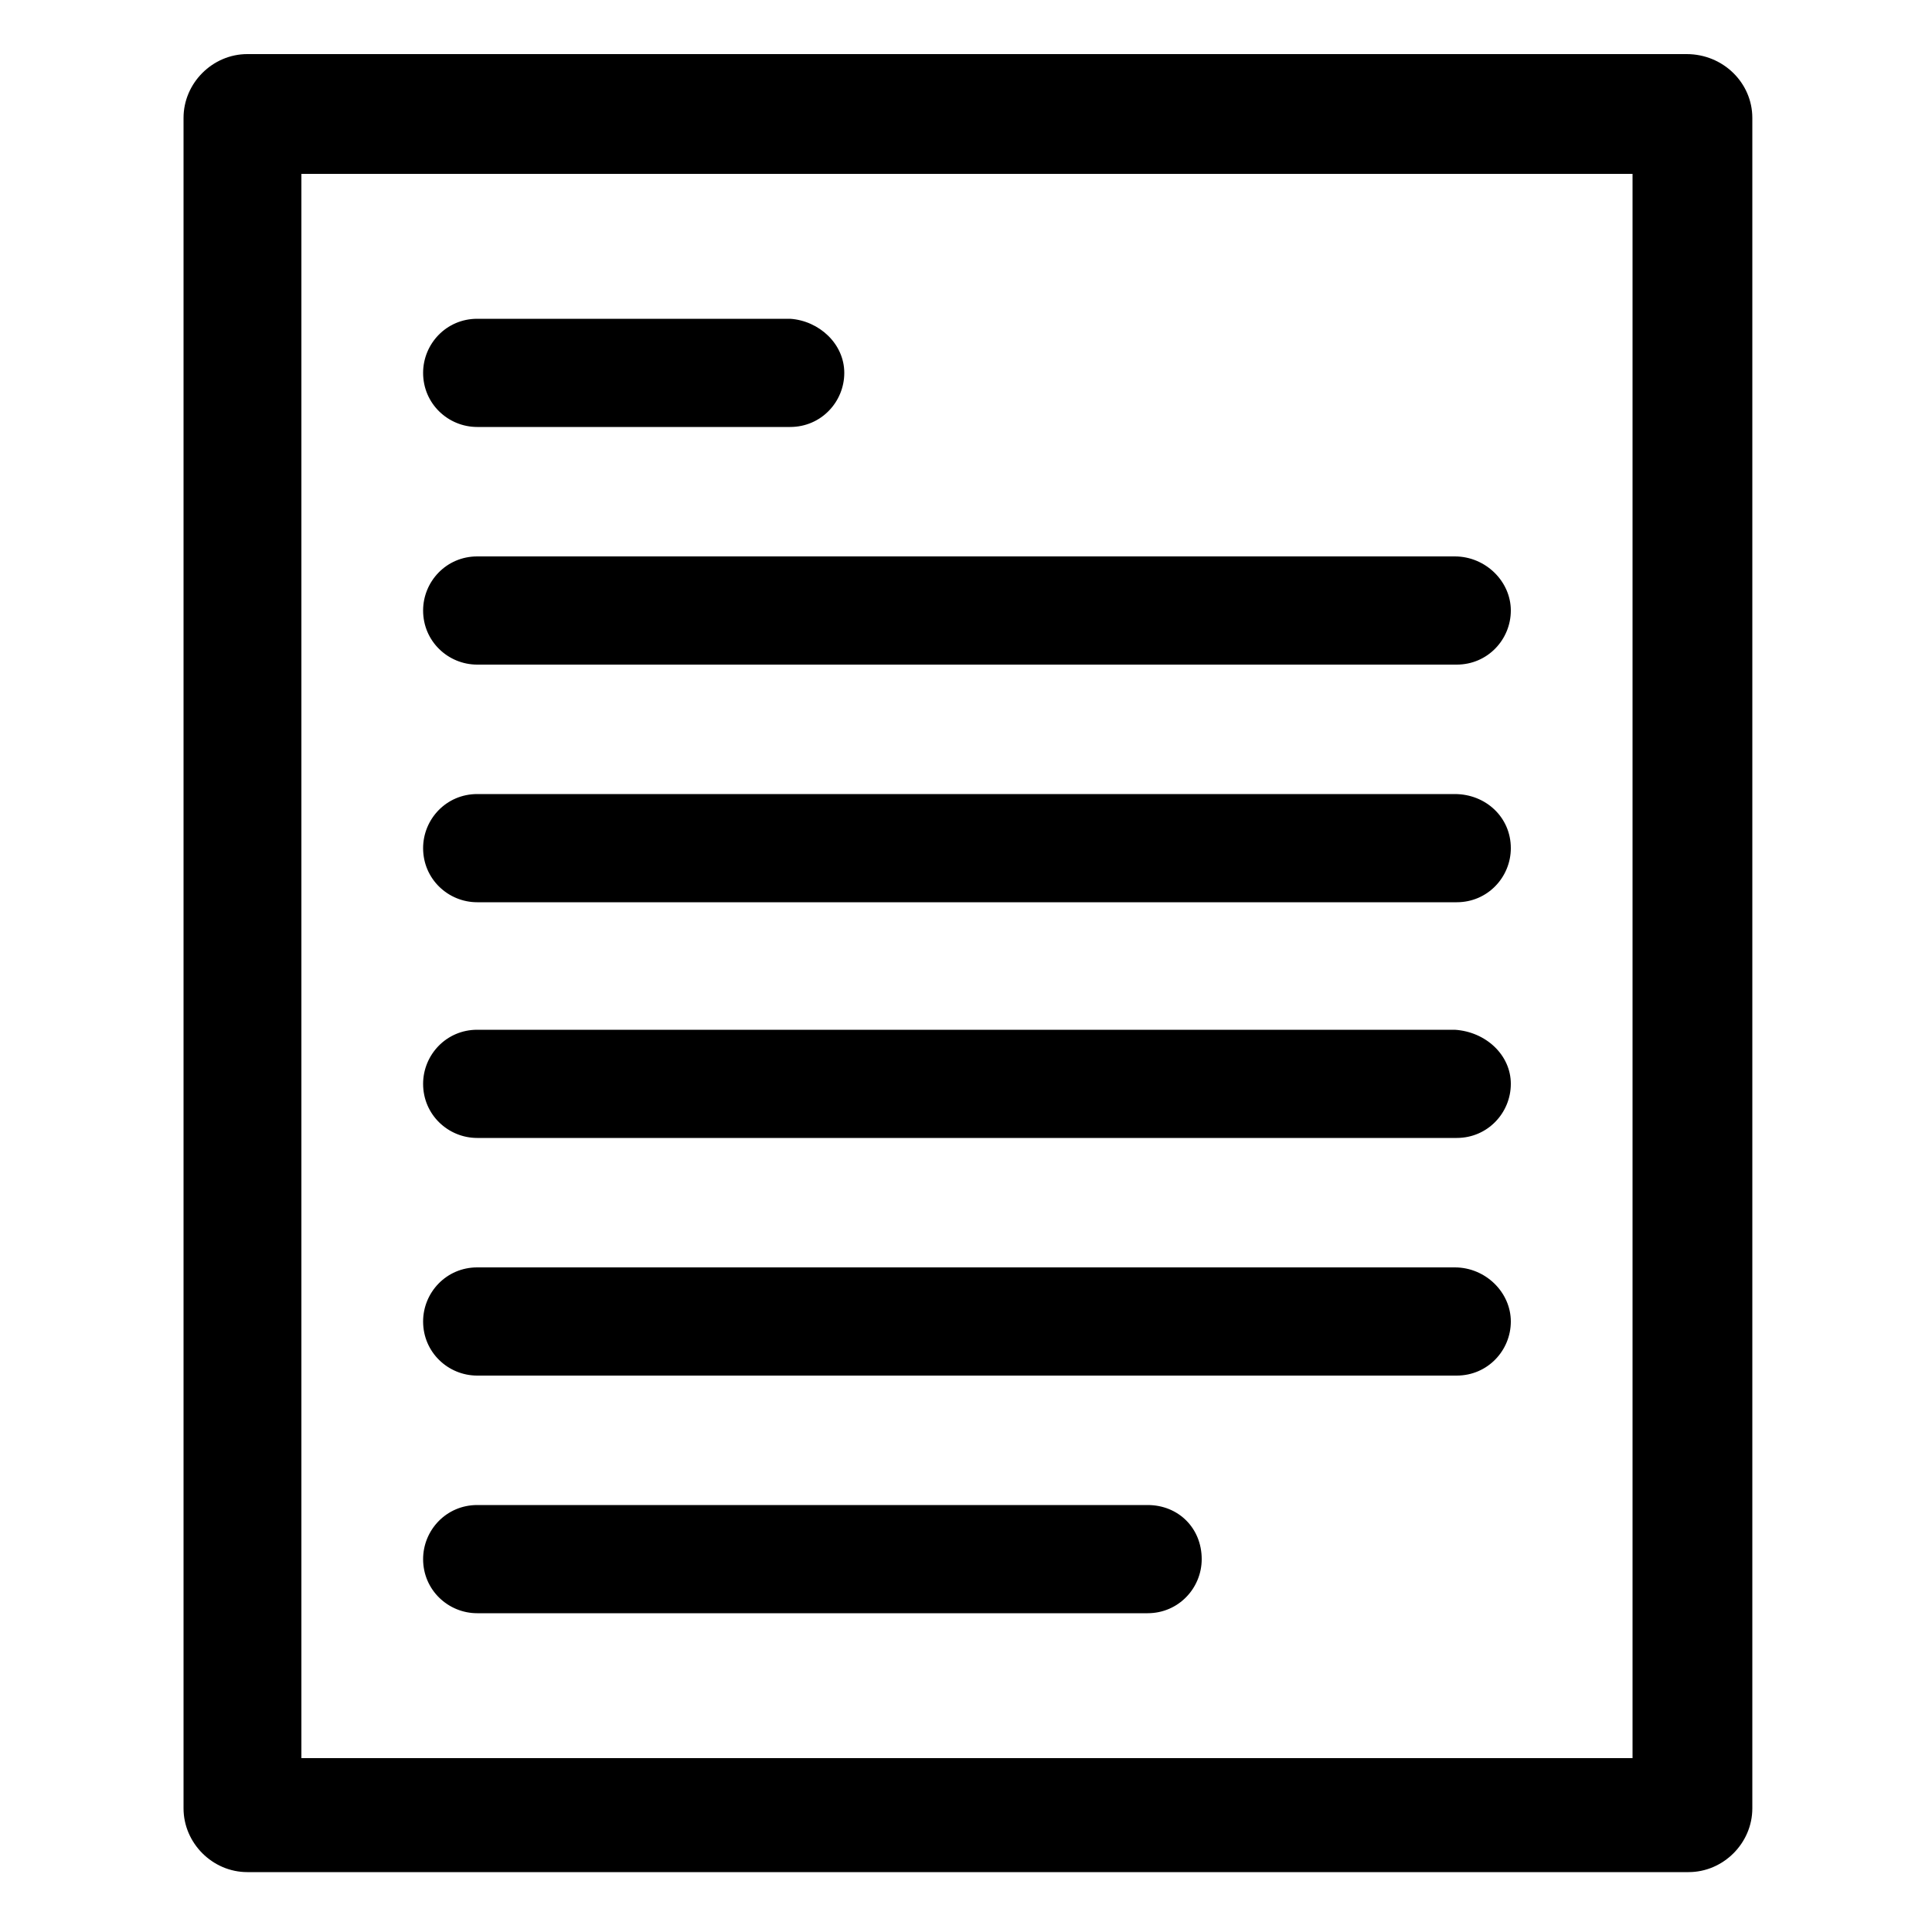
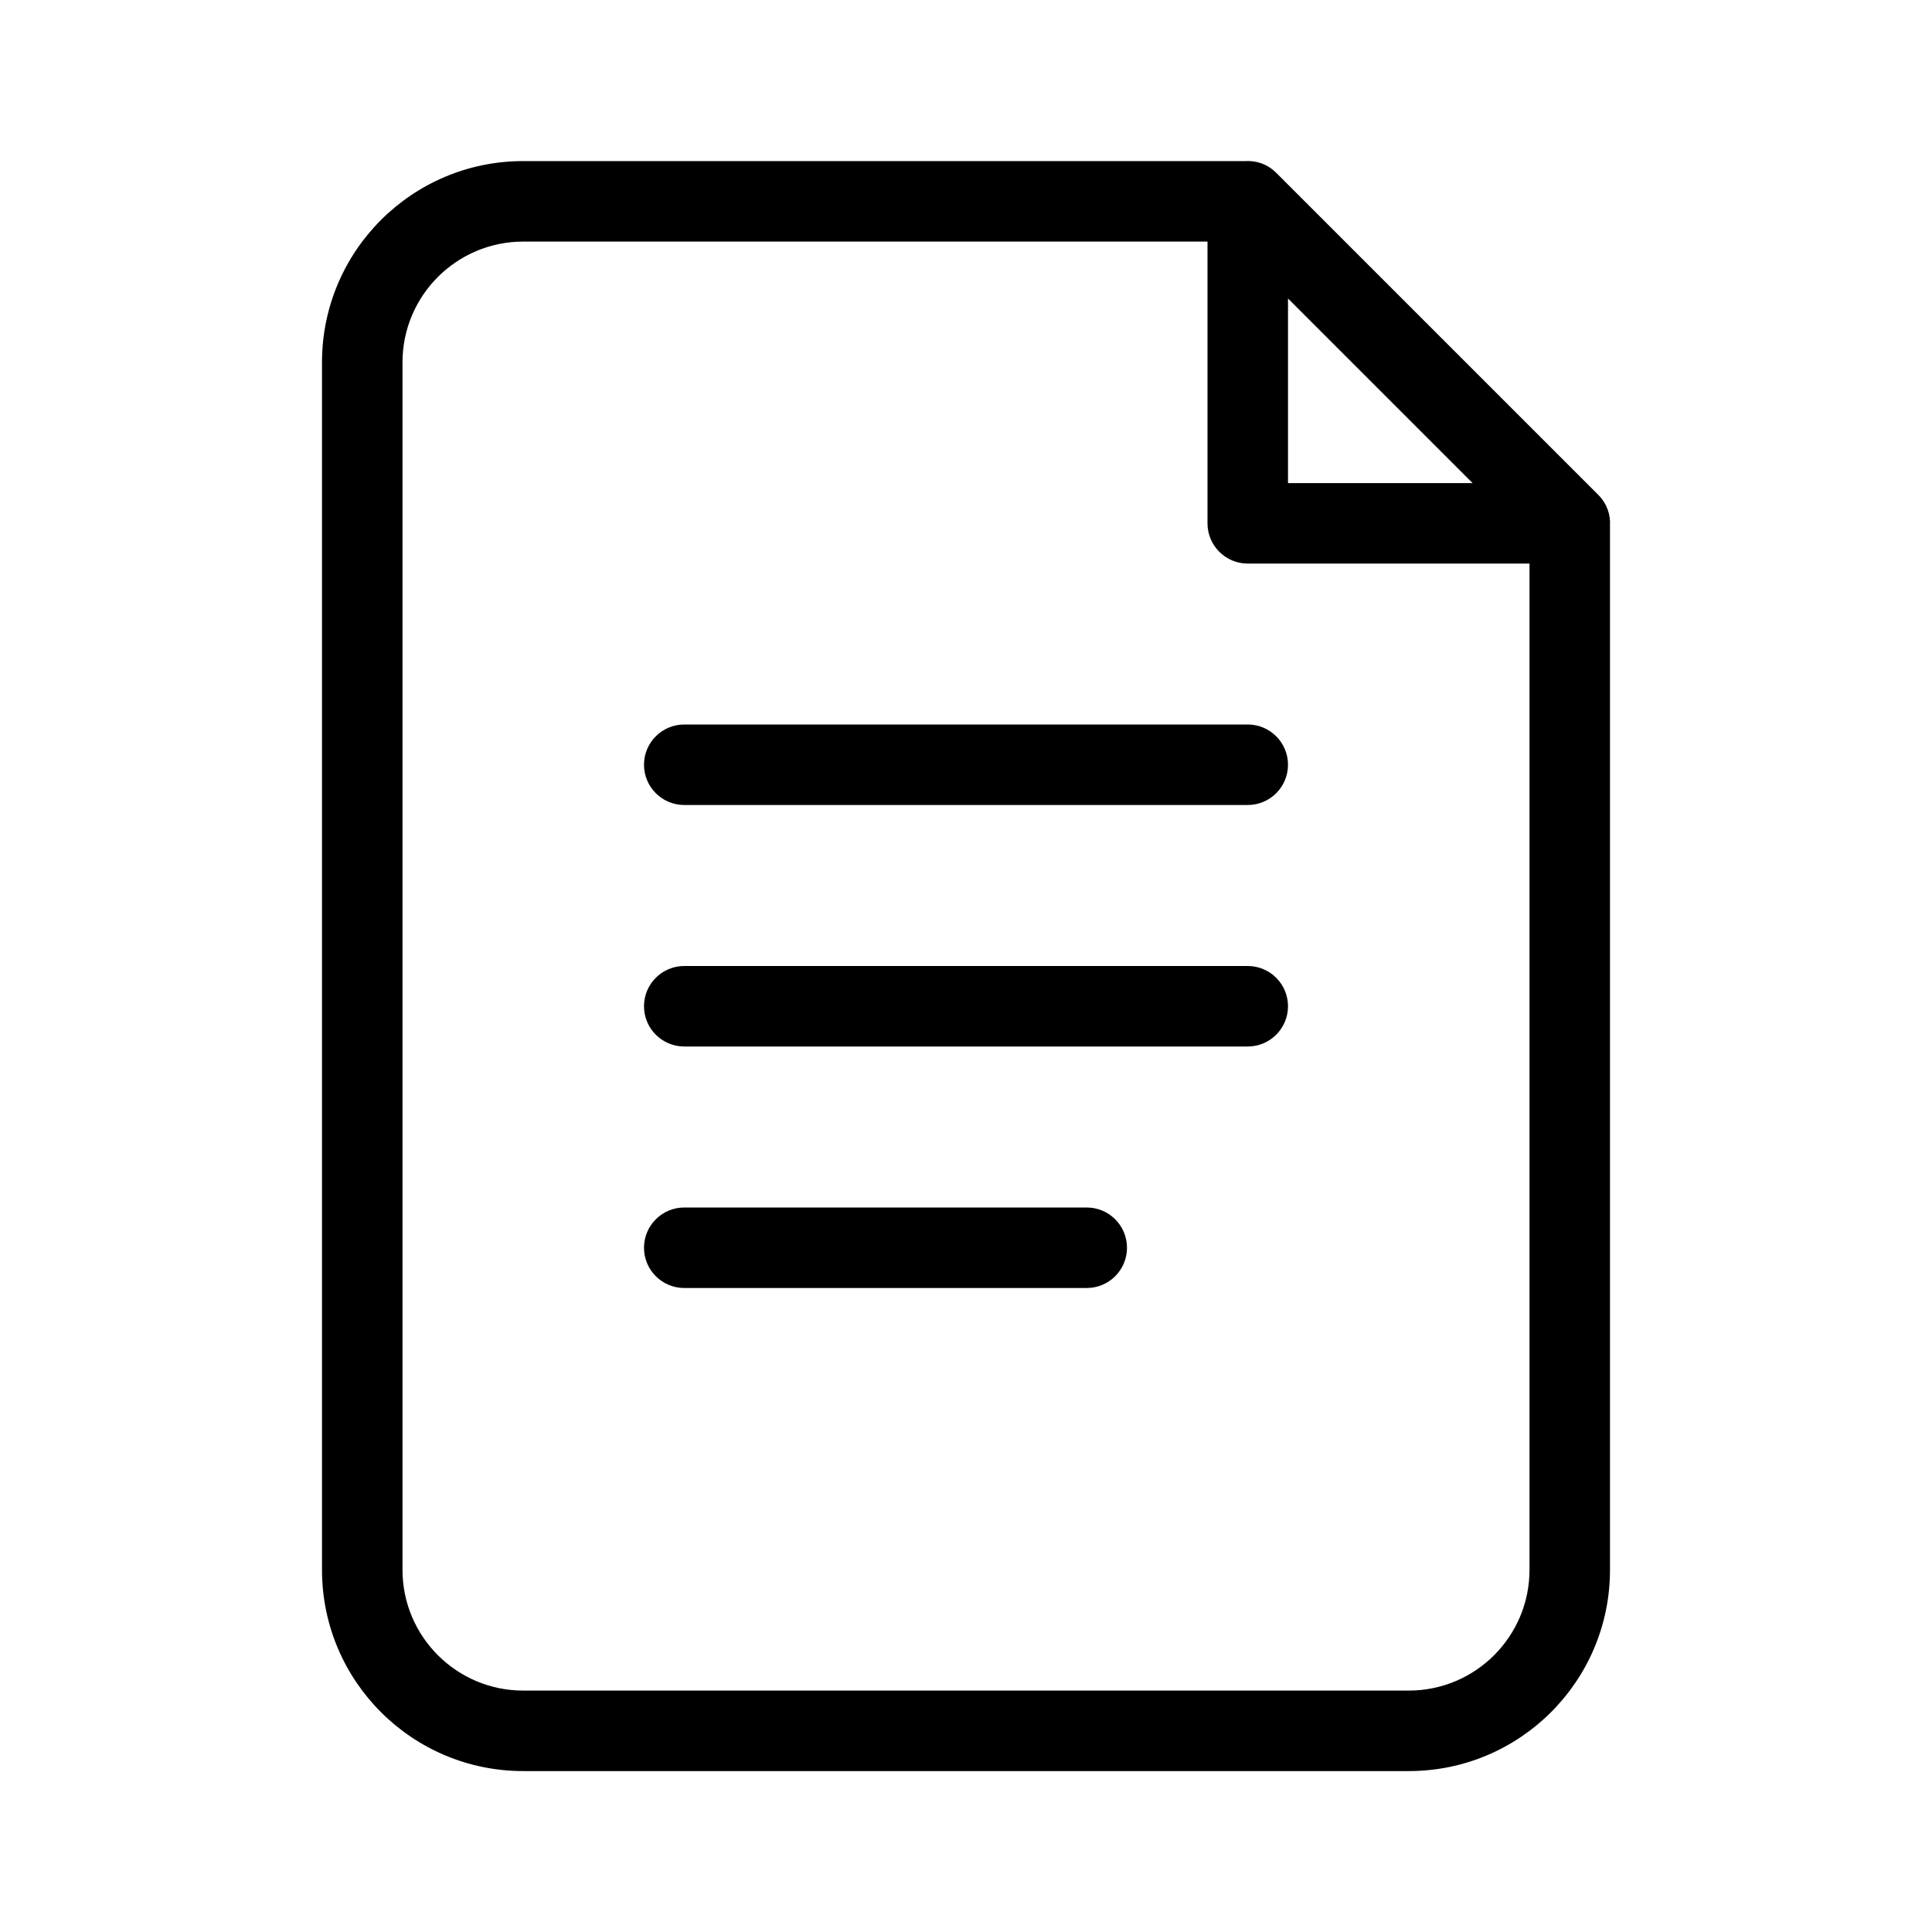
- <svg xmlns="http://www.w3.org/2000/svg" version="1.1" id="Layer_1" x="0px" y="0px" viewBox="0 0 100 100" style="enable-background:new 0 0 100 100;" xml:space="preserve">
-   <path d="M87.3,2.8H12.8c-1.8,0-3.3,1.5-3.3,3.3v87.5c0,1.8,1.5,3.3,3.3,3.3h74.6c1.8,0,3.3-1.5,3.3-3.3V6.1  C90.7,4.3,89.2,2.8,87.3,2.8z M84.5,91H15.6v-82h68.9V91z" />
-   <path d="M78.2,43.9c0,1.5-1.2,2.8-2.8,2.8H24.7c-1.5,0-2.8-1.2-2.8-2.8l0,0c0-1.5,1.2-2.8,2.8-2.8h50.6  C76.9,41.1,78.2,42.3,78.2,43.9L78.2,43.9z" />
-   <path d="M78.2,56.1c0,1.5-1.2,2.8-2.8,2.8H24.7c-1.5,0-2.8-1.2-2.8-2.8l0,0c0-1.5,1.2-2.8,2.8-2.8h50.6  C76.9,53.4,78.2,54.6,78.2,56.1L78.2,56.1z" />
-   <path d="M78.2,68.4c0,1.5-1.2,2.8-2.8,2.8H24.7c-1.5,0-2.8-1.2-2.8-2.8l0,0c0-1.5,1.2-2.8,2.8-2.8h50.6  C76.9,65.6,78.2,66.9,78.2,68.4L78.2,68.4z" />
-   <path d="M62.2,80.7c0,1.5-1.2,2.8-2.8,2.8H24.7c-1.5,0-2.8-1.2-2.8-2.8l0,0c0-1.5,1.2-2.8,2.8-2.8h34.7C61,77.9,62.2,79.1,62.2,80.7  L62.2,80.7z" />
-   <path d="M78.2,31.6c0,1.5-1.2,2.8-2.8,2.8H24.7c-1.5,0-2.8-1.2-2.8-2.8l0,0c0-1.5,1.2-2.8,2.8-2.8h50.6  C76.9,28.8,78.2,30.1,78.2,31.6L78.2,31.6z" />
-   <path d="M43.7,19.3c0,1.5-1.2,2.8-2.8,2.8H24.7c-1.5,0-2.8-1.2-2.8-2.8l0,0c0-1.5,1.2-2.8,2.8-2.8h16.2  C42.4,16.6,43.7,17.8,43.7,19.3L43.7,19.3z" />
+ <svg xmlns="http://www.w3.org/2000/svg" width="24" height="24" viewBox="0 0 24 24">
+   <path fill="currentColor" d="M20,6.529 L20,19.501 C20,20.882 18.881,22.001 17.5,22.001 L6.5,22.001 C5.119,22.001 4,20.882 4,19.501 L4,4.501 C4,3.12 5.119,2.001 6.5,2.001 L15.472,2.001 C15.605,1.993 15.743,2.037 15.854,2.147 L19.854,6.147 C19.964,6.258 20.008,6.396 20,6.529 Z M15,3.001 L6.5,3.001 C5.672,3.001 5,3.673 5,4.501 L5,19.501 C5,20.329 5.672,21.001 6.5,21.001 L17.5,21.001 C18.328,21.001 19,20.329 19,19.501 L19,7.001 L15.5,7.001 C15.224,7.001 15,6.777 15,6.501 L15,3.001 Z M16,3.708 L16,6.001 L18.293,6.001 L16,3.708 Z M8.5,10 C8.224,10 8,9.776 8,9.5 C8,9.224 8.224,9 8.5,9 L15.5,9 C15.776,9 16,9.224 16,9.5 C16,9.776 15.776,10 15.5,10 L8.5,10 Z M8.5,13 C8.224,13 8,12.776 8,12.5 C8,12.224 8.224,12 8.5,12 L15.5,12 C15.776,12 16,12.224 16,12.5 C16,12.776 15.776,13 15.5,13 L8.5,13 Z M8.5,16 C8.224,16 8,15.776 8,15.5 C8,15.224 8.224,15 8.5,15 L13.5,15 C13.776,15 14,15.224 14,15.5 C14,15.776 13.776,16 13.5,16 L8.5,16 Z" />
</svg>
